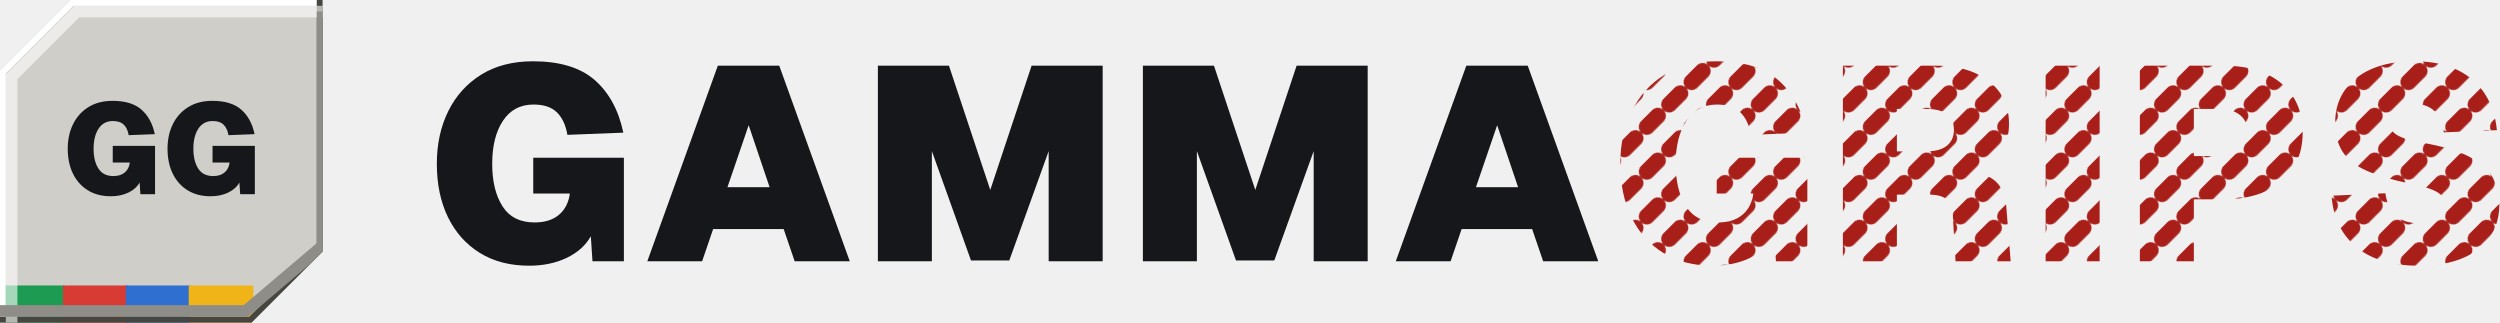
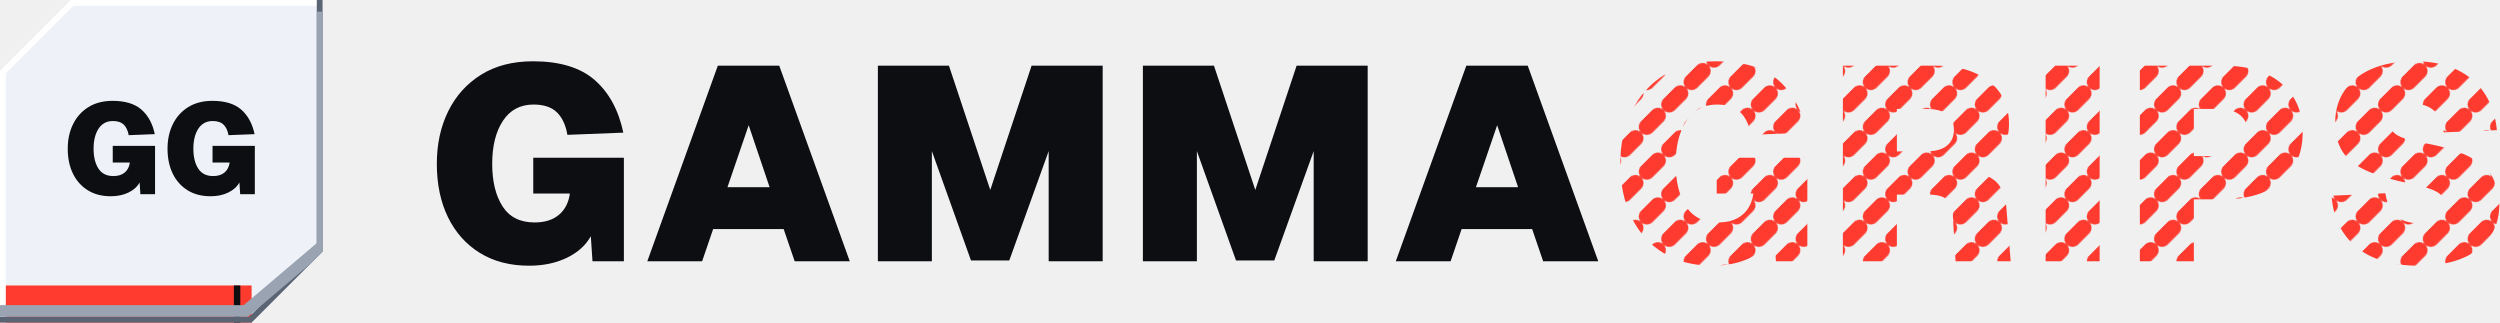
<svg xmlns="http://www.w3.org/2000/svg" viewBox="0 0 744 96">
  <g transform="translate(0 0)">
    <defs>
      <clipPath id="kc-lkik">
        <path d="M21.12 0H96V74.88L74.88 96H0V21.12Z" />
      </clipPath>
    </defs>
-     <path d="M21.12 0H96V74.88L74.88 96H0V21.12Z" fill="#cfcec9" />
+     <path d="M21.12 0H96V74.88L74.88 96H0V21.12Z" fill="#eef2f8" />
    <g clip-path="url(#kc-lkik)">
-       <rect x="0" y="84.96" width="19.22" height="11.04" fill="#1d9b52" />
-       <rect x="18.72" y="84.96" width="19.22" height="11.04" fill="#d83a34" />
-       <rect x="37.44" y="84.96" width="19.22" height="11.04" fill="#2f6fd0" />
-       <rect x="56.16" y="84.96" width="19.22" height="11.04" fill="#f0b419" />
+       <rect x="0" y="84.96" width="74.88" height="11.04" fill="#ff3b30" />
+       <rect x="69.6" y="84.96" width="1.92" height="11.04" fill="#0d0e12" />
      <g fill="none" stroke-width="3.456">
        <path d="M0 96V21.12L21.12 0H96" stroke="#ffffff" />
-         <path d="M96 0V74.88L74.88 96H0" stroke="#46453f" />
-         <path d="M3.456 96V22.848L22.848 3.456H96" stroke="rgba(255,255,255,0.6)" />
-         <path d="M96 3.456V73.152L73.152 92.544H0" stroke="#8e8d88" />
+         <path d="M96 0V74.88L74.88 96H0" stroke="#5b6472" />
+         <path d="M96 3.456V73.152L73.152 92.544H0" stroke="#9aa3b2" />
      </g>
    </g>
    <g transform="translate(20.16 30.01056) scale(0.3826804)">
      <g transform="translate(-4 72.6)">
-         <path d="M37.5 1.6L37.5 1.6Q27.1 1.6 19.6 -3.05Q12.1 -7.7 8.05 -16Q4 -24.3 4 -35.4L4 -35.4Q4 -46.1 8.15 -54.5Q12.3 -62.9 20.1 -67.75Q27.9 -72.6 38.9 -72.6L38.9 -72.6Q53.5 -72.6 61.3 -65.8Q69.1 -59 71.7 -46.7L71.7 -46.7L51.4 -45.9Q50.5 -51.2 47.6 -54.05Q44.7 -56.9 39.1 -56.9L39.1 -56.9Q31.9 -56.9 28 -51Q24.1 -45.1 24.1 -35.4L24.1 -35.4Q24.1 -25.8 27.85 -19.95Q31.6 -14.1 39.5 -14.1L39.5 -14.1Q45 -14.1 48.3 -16.85Q51.6 -19.6 52.3 -24.6L52.3 -24.6L39 -24.6L39 -37.6L71.9 -37.6L71.9 0L60.5 0L59.9 -9.1Q57.1 -4.1 51.15 -1.25Q45.2 1.6 37.5 1.6" fill="#16171b" />
-         <path d="M115.1 1.6L115.1 1.6Q104.7 1.6 97.2 -3.05Q89.7 -7.7 85.65 -16Q81.6 -24.3 81.6 -35.4L81.6 -35.4Q81.6 -46.1 85.75 -54.5Q89.9 -62.9 97.7 -67.75Q105.5 -72.6 116.5 -72.6L116.5 -72.6Q131.1 -72.6 138.9 -65.8Q146.7 -59 149.3 -46.7L149.3 -46.7L129 -45.9Q128.1 -51.2 125.2 -54.05Q122.3 -56.9 116.7 -56.9L116.7 -56.9Q109.5 -56.9 105.6 -51Q101.7 -45.1 101.7 -35.4L101.7 -35.4Q101.7 -25.8 105.45 -19.95Q109.2 -14.1 117.1 -14.1L117.1 -14.1Q122.6 -14.1 125.9 -16.85Q129.2 -19.6 129.9 -24.6L129.9 -24.6L116.6 -24.6L116.6 -37.6L149.5 -37.6L149.5 0L138.1 0L137.5 -9.1Q134.7 -4.1 128.75 -1.25Q122.8 1.6 115.1 1.6" fill="#16171b" />
+         <path d="M37.5 1.6L37.5 1.6Q27.1 1.6 19.6 -3.05Q12.1 -7.7 8.05 -16Q4 -24.3 4 -35.4L4 -35.4Q4 -46.1 8.15 -54.5Q12.3 -62.9 20.1 -67.75Q27.9 -72.6 38.9 -72.6L38.9 -72.6Q53.5 -72.6 61.3 -65.8Q69.1 -59 71.7 -46.7L71.7 -46.7L51.4 -45.9Q50.5 -51.2 47.6 -54.05Q44.7 -56.9 39.1 -56.9L39.1 -56.9Q31.9 -56.9 28 -51Q24.1 -45.1 24.1 -35.4L24.1 -35.4Q24.1 -25.8 27.85 -19.95Q31.6 -14.1 39.5 -14.1L39.5 -14.1Q45 -14.1 48.3 -16.85Q51.6 -19.6 52.3 -24.6L52.3 -24.6L39 -24.6L39 -37.6L71.9 -37.6L71.9 0L60.5 0L59.9 -9.1Q57.1 -4.1 51.15 -1.25Q45.2 1.6 37.5 1.6" fill="#0d0e12" />
+         <path d="M115.1 1.6L115.1 1.6Q104.7 1.6 97.2 -3.05Q89.7 -7.7 85.65 -16Q81.6 -24.3 81.6 -35.4L81.6 -35.4Q81.6 -46.1 85.75 -54.5Q89.9 -62.9 97.7 -67.75Q105.5 -72.6 116.5 -72.6L116.5 -72.6Q131.1 -72.6 138.9 -65.8Q146.7 -59 149.3 -46.7L149.3 -46.7L129 -45.9Q128.1 -51.2 125.2 -54.05Q122.3 -56.9 116.7 -56.9L116.7 -56.9Q109.5 -56.9 105.6 -51Q101.7 -45.1 101.7 -35.4L101.7 -35.4Q101.7 -25.8 105.45 -19.95Q109.2 -14.1 117.1 -14.1L117.1 -14.1Q122.6 -14.1 125.9 -16.85Q129.2 -19.6 129.9 -24.6L129.9 -24.6L116.6 -24.6L116.6 -37.6L149.5 -37.6L149.5 0L138.1 0L137.5 -9.1Q134.7 -4.1 128.75 -1.25Q122.8 1.6 115.1 1.6" fill="#0d0e12" />
      </g>
    </g>
  </g>
  <g transform="translate(130 18.24) scale(0.8198347)">
    <defs>
      <pattern id="kn-lki" width="11.5" height="11.5" patternUnits="userSpaceOnUse" patternTransform="rotate(45)">
-         <rect width="5.8" height="11.5" rx="2.9" fill="#a81f1a" />
+         <rect width="5.8" height="11.5" rx="2.9" fill="#ff3b30" />
      </pattern>
    </defs>
    <g transform="translate(-4 72.6)">
-       <path d="M37.5 1.6L37.5 1.6Q27.1 1.6 19.6 -3.05Q12.1 -7.7 8.05 -16Q4 -24.3 4 -35.4L4 -35.4Q4 -46.1 8.15 -54.5Q12.3 -62.9 20.1 -67.75Q27.9 -72.6 38.9 -72.6L38.9 -72.6Q53.5 -72.6 61.3 -65.8Q69.1 -59 71.7 -46.7L71.7 -46.7L51.4 -45.9Q50.5 -51.2 47.6 -54.05Q44.7 -56.9 39.1 -56.9L39.1 -56.9Q31.9 -56.9 28 -51Q24.1 -45.1 24.1 -35.4L24.1 -35.4Q24.1 -25.8 27.85 -19.95Q31.6 -14.1 39.5 -14.1L39.5 -14.1Q45 -14.1 48.3 -16.85Q51.6 -19.6 52.3 -24.6L52.3 -24.6L39 -24.6L39 -37.6L71.9 -37.6L71.9 0L60.5 0L59.9 -9.1Q57.1 -4.1 51.15 -1.25Q45.2 1.6 37.5 1.6M100.3 0L80.4 0L106 -71L128.3 -71L153.9 0L133.9 0L129.9 -11.7L104.3 -11.7L100.3 0M117.2 -49.4L109.5 -26.9L124.8 -26.9L117.2 -49.4M183.7 0L164.1 0L164.1 -71L189.9 -71L204.9 -25.9L219.9 -71L245.7 -71L245.7 0L226.1 0L226.1 -40L211.8 -0.3L197.9 -0.3L183.7 -40L183.7 0M279.9 0L260.3 0L260.3 -71L286.1 -71L301.1 -25.9L316.1 -71L341.9 -71L341.9 0L322.3 0L322.3 -40L308 -0.3L294.1 -0.3L279.9 -40L279.9 0M372 0L352.1 0L377.7 -71L400 -71L425.6 0L405.6 0L401.6 -11.7L376 -11.7L372 0M388.9 -49.4L381.2 -26.9L396.5 -26.9L388.9 -49.4" fill="#16171b" />
+       <path d="M37.5 1.6L37.5 1.6Q27.1 1.6 19.6 -3.05Q12.1 -7.7 8.05 -16Q4 -24.3 4 -35.4L4 -35.4Q4 -46.1 8.15 -54.5Q12.3 -62.9 20.1 -67.75Q27.9 -72.6 38.9 -72.6L38.9 -72.6Q53.5 -72.6 61.3 -65.8Q69.1 -59 71.7 -46.7L71.7 -46.7L51.4 -45.9Q50.5 -51.2 47.6 -54.05Q44.7 -56.9 39.1 -56.9L39.1 -56.9Q31.9 -56.9 28 -51Q24.1 -45.1 24.1 -35.4L24.1 -35.4Q24.1 -25.8 27.85 -19.95Q31.6 -14.1 39.5 -14.1L39.5 -14.1Q45 -14.1 48.3 -16.85Q51.6 -19.6 52.3 -24.6L52.3 -24.6L39 -24.6L39 -37.6L71.9 -37.6L71.9 0L60.5 0L59.9 -9.1Q57.1 -4.1 51.15 -1.25Q45.2 1.6 37.5 1.6M100.3 0L80.4 0L106 -71L128.3 -71L153.9 0L133.9 0L129.9 -11.7L104.3 -11.7L100.3 0M117.2 -49.4L109.5 -26.9L124.8 -26.9L117.2 -49.4M183.7 0L164.1 0L164.1 -71L189.9 -71L204.9 -25.9L219.9 -71L245.7 -71L245.7 0L226.1 0L226.1 -40L211.8 -0.3L197.9 -0.3L183.7 -40L183.7 0M279.9 0L260.3 0L260.3 -71L286.1 -71L301.1 -25.9L316.1 -71L341.9 -71L341.9 0L322.3 0L322.3 -40L308 -0.3L294.1 -0.3L279.9 -40L279.9 0M372 0L352.1 0L377.7 -71L400 -71L425.6 0L405.6 0L401.6 -11.7L376 -11.7L372 0M388.9 -49.4L381.2 -26.9L396.5 -26.9L388.9 -49.4" fill="#0d0e12" />
      <path d="M467.1 1.6L467.1 1.6Q456.7 1.6 449.2 -3.05Q441.7 -7.7 437.65 -16Q433.6 -24.3 433.6 -35.4L433.6 -35.4Q433.6 -46.1 437.75 -54.5Q441.9 -62.9 449.7 -67.75Q457.5 -72.6 468.5 -72.6L468.5 -72.6Q483.1 -72.6 490.9 -65.8Q498.7 -59 501.3 -46.7L501.3 -46.7L481 -45.9Q480.1 -51.2 477.2 -54.05Q474.3 -56.9 468.7 -56.9L468.7 -56.9Q461.5 -56.9 457.6 -51Q453.7 -45.1 453.7 -35.4L453.7 -35.4Q453.7 -25.8 457.45 -19.95Q461.2 -14.1 469.1 -14.1L469.1 -14.1Q474.6 -14.1 477.9 -16.85Q481.2 -19.6 481.9 -24.6L481.9 -24.6L468.6 -24.6L468.6 -37.6L501.5 -37.6L501.5 0L490.1 0L489.5 -9.1Q486.7 -4.1 480.75 -1.25Q474.8 1.6 467.1 1.6M534 0L514.4 0L514.4 -71L548.3 -71Q556.3 -71 562.25 -68.4Q568.2 -65.8 571.45 -61.1Q574.7 -56.4 574.7 -50L574.7 -50Q574.7 -43.3 571.35 -38.7Q568 -34.1 561.9 -32.2L561.9 -32.2Q567.6 -31.5 570.45 -28.4Q573.3 -25.3 573.7 -20L573.7 -20L575.3 0L555.3 0L554.3 -16.6Q554.1 -20.5 552.2 -22.35Q550.3 -24.2 545.5 -24.2L545.5 -24.2L534 -24.2L534 0M534 -55.3L534 -39.9L544.7 -39.9Q549.6 -39.9 552.15 -41.95Q554.7 -44 554.7 -47.7L554.7 -47.7Q554.7 -55.3 544.7 -55.3L544.7 -55.3L534 -55.3M607.6 0L588 0L588 -71L607.6 -71L607.6 0M641.8 0L622.2 0L622.2 -71L652.6 -71Q666 -71 673.65 -64.5Q681.3 -58 681.3 -46.7L681.3 -46.7Q681.3 -39.3 677.85 -33.85Q674.4 -28.4 667.95 -25.45Q661.5 -22.5 652.6 -22.5L652.6 -22.5L641.8 -22.5L641.8 0M641.8 -55.3L641.8 -38.2L651.1 -38.2Q655.7 -38.2 658.5 -40.35Q661.3 -42.5 661.3 -46.7L661.3 -46.7Q661.3 -50.9 658.55 -53.1Q655.8 -55.3 651.1 -55.3L651.1 -55.3L641.8 -55.3M723.5 1.6L723.5 1.6Q708.8 1.6 700.7 -5.25Q692.6 -12.1 691.8 -23.8L691.8 -23.8L711.3 -24.7Q712.1 -19.5 715.05 -16.65Q718 -13.8 723.7 -13.8L723.7 -13.8Q728.2 -13.8 730.65 -15.35Q733.1 -16.9 733.1 -20L733.1 -20Q733.1 -21.9 732.15 -23.35Q731.2 -24.8 728.45 -25.95Q725.7 -27.1 720.3 -28.2L720.3 -28.2Q710.6 -30.2 704.6 -32.85Q698.6 -35.5 695.85 -39.7Q693.1 -43.9 693.1 -50.4L693.1 -50.4Q693.1 -57 696.5 -62Q699.9 -67 706.3 -69.8Q712.7 -72.6 721.7 -72.6L721.7 -72.6Q731.2 -72.6 737.6 -69.4Q744 -66.2 747.55 -60.6Q751.1 -55 751.8 -47.6L751.8 -47.6L732.5 -46.8Q732.1 -51.7 729.25 -54.45Q726.4 -57.2 721.5 -57.2L721.5 -57.2Q717.3 -57.2 715 -55.5Q712.7 -53.8 712.7 -51L712.7 -51Q712.7 -47.7 715.35 -45.95Q718 -44.2 724.9 -43L724.9 -43Q735.4 -41.2 741.5 -38.1Q747.6 -35 750.15 -30.7Q752.7 -26.4 752.7 -20.8L752.7 -20.8Q752.7 -10.4 745 -4.4Q737.3 1.6 723.5 1.6" fill="url(#kn-lki)" />
    </g>
  </g>
</svg>
